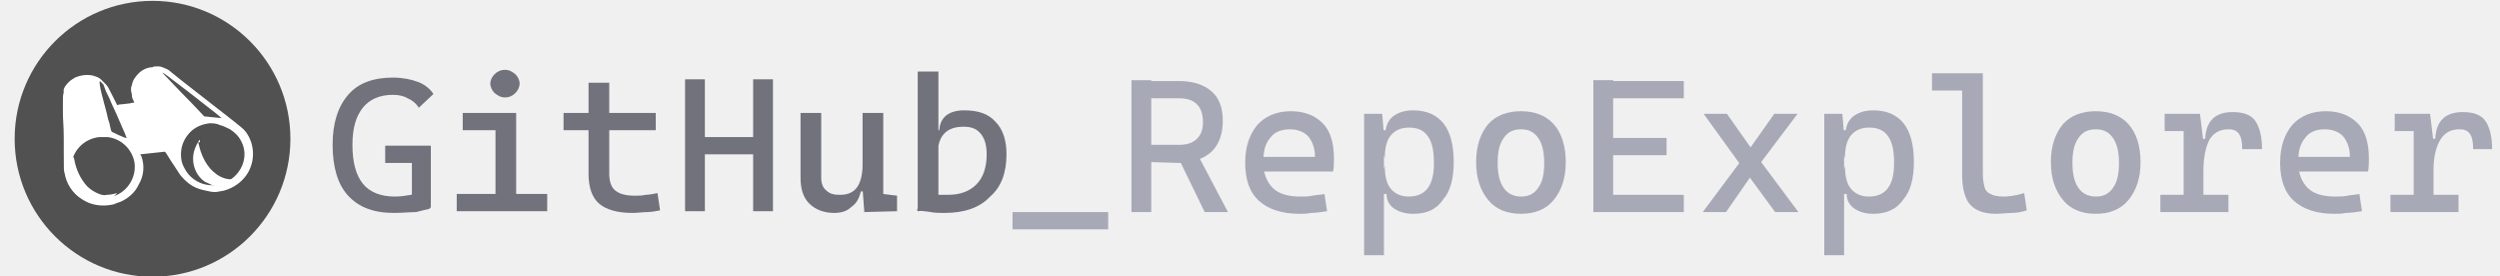
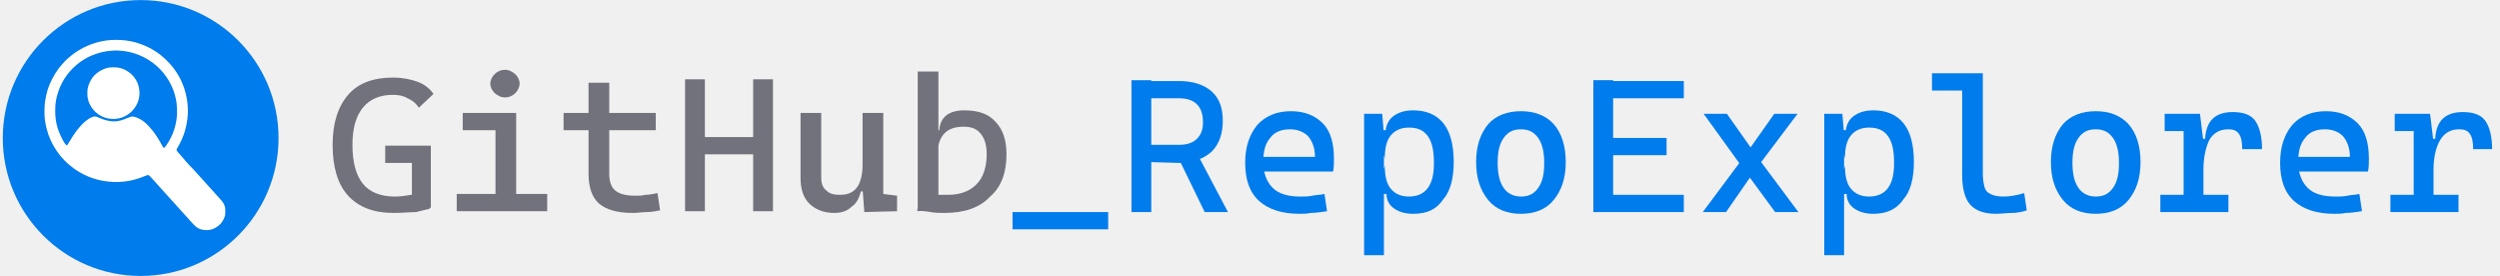
- <svg xmlns="http://www.w3.org/2000/svg" version="1.1" id="Camada_1" x="0px" y="0px" viewBox="0 0 290 32" style="enable-background:new 0 0 290 32;" xml:space="preserve">
+ <svg xmlns="http://www.w3.org/2000/svg" version="1.1" id="Camada_1" x="0px" y="0px" viewBox="0 0 290 32" style="enable-background:new 0 0 290 32;">
  <style type="text/css">
	.st0{enable-background:new    ;}
	.st1{fill:#72727D;}
	.st2{fill:#A8A9B6;}
	.st3{fill:#FFFFFF;}
	.st4{fill:#505150;}
</style>
  <g>
    <g class="st0">
-       <path class="st1" d="M45.7,24.7c-2.4,0-4.1-0.7-5.3-2s-1.8-3.3-1.8-5.9c0-2.5,0.6-4.4,1.8-5.8s3-2,5.2-2c1.1,0,2.1,0.2,2.9,0.5    c0.8,0.3,1.4,0.8,1.8,1.4l-1.7,1.6c-0.3-0.5-0.8-0.9-1.3-1.1c-0.5-0.3-1.1-0.4-1.7-0.4c-1.5,0-2.7,0.5-3.5,1.5s-1.2,2.4-1.2,4.3    c0,2,0.4,3.5,1.2,4.5s2.1,1.5,3.7,1.5c0.7,0,1.3-0.1,1.9-0.2s1-0.2,1.3-0.3l0.9,1.9c-0.3,0.1-0.9,0.2-1.6,0.4    C47.6,24.6,46.7,24.7,45.7,24.7z M44.7,18.9v-2H50v2H44.7z M47.8,24.1v-7.2H50v7.2C50,24.1,47.8,24.1,47.8,24.1z" />
-       <path class="st1" d="M53,24.5v-2h4.7v2H53z M53.7,15.1v-2h6.2v2H53.7z M58.6,11.3c-0.5,0-0.8-0.2-1.2-0.5    c-0.3-0.3-0.5-0.7-0.5-1.1c0-0.4,0.2-0.8,0.5-1.1s0.7-0.5,1.2-0.5s0.8,0.2,1.2,0.5c0.3,0.3,0.5,0.7,0.5,1.1c0,0.4-0.2,0.8-0.5,1.1    S59.1,11.3,58.6,11.3z M57.5,24.5V13.7h2.4v10.8H57.5z M59.7,24.5v-2h3.8v2H59.7z" />
-       <path class="st1" d="M65.4,15.1v-2h10.7v2H65.4z M68.3,19.1V9.6h2.4v9.5H68.3z M73.4,24.7c-1.8,0-3.1-0.4-3.9-1.1    s-1.2-1.9-1.2-3.4v-1.9h2.4v1.8c0,0.9,0.2,1.6,0.7,2s1.2,0.6,2.3,0.6c0.4,0,0.8,0,1.2-0.1c0.4,0,0.9-0.1,1.4-0.2l0.3,2    c-0.5,0.1-1,0.2-1.5,0.2S74,24.7,73.4,24.7z" />
+       <path class="st1" d="M45.7,24.7c-2.4,0-4.1-0.7-5.3-2s-1.8-3.3-1.8-5.9c0-2.5,0.6-4.4,1.8-5.8s3-2,5.2-2c1.1,0,2.1,0.2,2.9,0.5 c0.8,0.3,1.4,0.8,1.8,1.4l-1.7,1.6c-0.3-0.5-0.8-0.9-1.3-1.1c-0.5-0.3-1.1-0.4-1.7-0.4c-1.5,0-2.7,0.5-3.5,1.5s-1.2,2.4-1.2,4.3 c0,2,0.4,3.5,1.2,4.5s2.1,1.5,3.7,1.5c0.7,0,1.3-0.1,1.9-0.2s1-0.2,1.3-0.3l0.9,1.9c-0.3,0.1-0.9,0.2-1.6,0.4 C47.6,24.6,46.7,24.7,45.7,24.7z M44.7,18.9v-2H50v2H44.7z M47.8,24.1v-7.2H50v7.2C50,24.1,47.8,24.1,47.8,24.1z" />
+       <path class="st1" d="M53,24.5v-2h4.7v2H53z M53.7,15.1v-2h6.2v2H53.7z M58.6,11.3c-0.5,0-0.8-0.2-1.2-0.5 c-0.3-0.3-0.5-0.7-0.5-1.1c0-0.4,0.2-0.8,0.5-1.1s0.7-0.5,1.2-0.5s0.8,0.2,1.2,0.5c0.3,0.3,0.5,0.7,0.5,1.1c0,0.4-0.2,0.8-0.5,1.1 S59.1,11.3,58.6,11.3z M57.5,24.5V13.7h2.4v10.8H57.5z M59.7,24.5v-2h3.8v2H59.7z" />
+       <path class="st1" d="M65.4,15.1v-2h10.7v2H65.4z M68.3,19.1V9.6h2.4v9.5H68.3z M73.4,24.7c-1.8,0-3.1-0.4-3.9-1.1 s-1.2-1.9-1.2-3.4v-1.9h2.4v1.8c0,0.9,0.2,1.6,0.7,2s1.2,0.6,2.3,0.6c0.4,0,0.8,0,1.2-0.1c0.4,0,0.9-0.1,1.4-0.2l0.3,2 c-0.5,0.1-1,0.2-1.5,0.2S74,24.7,73.4,24.7z" />
      <path class="st1" d="M79.5,24.5V9.2h2.3v15.3H79.5z M80,17.9v-2h9.4v2H80z M87.4,24.5V9.2h2.3v15.3H87.4z" />
-       <path class="st1" d="M96.8,24.7c-1.2,0-2.2-0.4-2.9-1.1s-1-1.7-1-3v-7.5h2.4v7.5c0,0.7,0.2,1.2,0.6,1.5c0.4,0.4,0.9,0.5,1.6,0.5    c0.9,0,1.5-0.3,1.9-0.8s0.7-1.4,0.7-2.7l0.6,3.1h-0.8c-0.2,0.8-0.5,1.4-1.1,1.8C98.3,24.5,97.6,24.7,96.8,24.7z M100.1,21.3v-8.2    h2.4v7.5L100.1,21.3z M100.3,24.6l-0.2-2.7v-2h2.4v2.6l1.6,0.2v1.8L100.3,24.6z" />
-       <path class="st1" d="M106.5,24.5V8.3h2.4v16L106.5,24.5z M109.6,24.7c-0.5,0-1.1,0-1.6-0.1s-1-0.1-1.6-0.2l0.9-2.1    c0.4,0.2,0.8,0.3,1.3,0.3s0.9,0,1.4,0c1.4,0,2.5-0.4,3.3-1.2c0.8-0.8,1.2-2,1.2-3.5c0-1-0.2-1.8-0.7-2.4s-1.1-0.8-2-0.8    c-2,0-3,1.1-3,3.3l-0.7-2.9h0.9c0.1-1.5,1.1-2.3,2.9-2.3c1.6,0,2.8,0.4,3.6,1.3c0.9,0.9,1.3,2.2,1.3,3.8c0,2.1-0.6,3.8-1.9,4.9    C113.7,24.1,111.9,24.7,109.6,24.7z" />
+       <path class="st1" d="M96.8,24.7c-1.2,0-2.2-0.4-2.9-1.1s-1-1.7-1-3v-7.5h2.4v7.5c0,0.7,0.2,1.2,0.6,1.5c0.4,0.4,0.9,0.5,1.6,0.5 c0.9,0,1.5-0.3,1.9-0.8s0.7-1.4,0.7-2.7l0.6,3.1h-0.8c-0.2,0.8-0.5,1.4-1.1,1.8C98.3,24.5,97.6,24.7,96.8,24.7z M100.1,21.3v-8.2 h2.4v7.5L100.1,21.3z M100.3,24.6l-0.2-2.7v-2h2.4v2.6l1.6,0.2v1.8L100.3,24.6z" />
+       <path class="st1" d="M106.5,24.5V8.3h2.4v16L106.5,24.5z M109.6,24.7c-0.5,0-1.1,0-1.6-0.1s-1-0.1-1.6-0.2l0.9-2.1 c0.4,0.2,0.8,0.3,1.3,0.3s0.9,0,1.4,0c1.4,0,2.5-0.4,3.3-1.2c0.8-0.8,1.2-2,1.2-3.5c0-1-0.2-1.8-0.7-2.4s-1.1-0.8-2-0.8 c-2,0-3,1.1-3,3.3l-0.7-2.9h0.9c0.1-1.5,1.1-2.3,2.9-2.3c1.6,0,2.8,0.4,3.6,1.3c0.9,0.9,1.3,2.2,1.3,3.8c0,2.1-0.6,3.8-1.9,4.9 C113.7,24.1,111.9,24.7,109.6,24.7z" />
    </g>
  </g>
  <g>
    <g class="st0">
-       <path class="st2" d="M117.5,26.6v-2h11.1v2H117.5z" />
-       <path class="st2" d="M131.3,24.6V9.3h2.3v15.3H131.3z M133.5,18.8v-2h3.3c0.9,0,1.6-0.2,2.1-0.7s0.7-1.1,0.7-1.9    c0-0.9-0.2-1.6-0.7-2.1s-1.2-0.7-2.1-0.7h-3.2l-0.3-2h3.5c1.6,0,2.9,0.4,3.8,1.2c0.9,0.8,1.3,1.9,1.3,3.4s-0.4,2.7-1.3,3.6    c-0.9,0.8-2.2,1.3-3.8,1.3L133.5,18.8L133.5,18.8z M139.8,24.6l-3.5-7.2h2.4l3.8,7.2C142.5,24.6,139.8,24.6,139.8,24.6z" />
-       <path class="st2" d="M150.8,24.8c-2,0-3.6-0.5-4.7-1.5c-1.1-1-1.6-2.5-1.6-4.4s0.5-3.3,1.4-4.4c0.9-1,2.2-1.6,3.9-1.6    c1.6,0,2.8,0.5,3.7,1.4s1.3,2.3,1.3,4.1c0,0.5,0,1-0.1,1.5h-8.3v-1.7h6.2c0-1-0.3-1.8-0.8-2.4c-0.5-0.5-1.2-0.8-2.1-0.8    c-1,0-1.8,0.3-2.3,1c-0.6,0.7-0.8,1.6-0.8,2.8c0,1.3,0.4,2.3,1.1,3s1.8,1,3.2,1c0.5,0,1,0,1.4-0.1c0.5-0.1,1-0.1,1.4-0.2l0.3,2    c-0.7,0.1-1.3,0.2-1.9,0.2C151.7,24.8,151.2,24.8,150.8,24.8z" />
-       <path class="st2" d="M158.3,29.6V13.2h2.1l0.2,2.4v14H158.3z M164,24.8c-0.9,0-1.6-0.2-2.2-0.6c-0.6-0.4-0.9-1-0.9-1.7h-1l0.8-3.3    c0,1.2,0.2,2.1,0.7,2.7s1.2,0.9,2.1,0.9c0.9,0,1.7-0.3,2.2-1s0.7-1.6,0.7-2.9c0-1.4-0.2-2.4-0.7-3.1s-1.2-1-2.2-1    c-0.9,0-1.6,0.3-2.1,0.9c-0.5,0.6-0.7,1.5-0.7,2.7l-0.8-3.3h0.9c0.1-0.7,0.4-1.3,1-1.7s1.3-0.6,2.2-0.6c1.5,0,2.7,0.5,3.5,1.5    s1.2,2.5,1.2,4.5c0,1.9-0.4,3.4-1.2,4.3C166.7,24.3,165.6,24.8,164,24.8z" />
-       <path class="st2" d="M176.5,24.8c-1.6,0-2.9-0.5-3.8-1.6s-1.4-2.5-1.4-4.4s0.5-3.3,1.4-4.4c0.9-1,2.2-1.5,3.8-1.5s2.9,0.5,3.8,1.5    c0.9,1,1.4,2.5,1.4,4.4s-0.5,3.3-1.4,4.4C179.4,24.3,178.1,24.8,176.5,24.8z M176.5,22.8c0.9,0,1.5-0.3,2-1s0.7-1.6,0.7-2.9    c0-1.2-0.2-2.2-0.7-2.9c-0.5-0.7-1.1-1-2-1s-1.5,0.3-2,1c-0.5,0.7-0.7,1.6-0.7,2.9c0,1.2,0.2,2.2,0.7,2.9    C174.9,22.4,175.6,22.8,176.5,22.8z" />
-       <path class="st2" d="M184.9,24.6V9.3h2.3v15.3H184.9z M184.9,11.4v-2h10.5v2H184.9z M184.9,18v-2h8.5v2H184.9z M184.9,24.6v-2    h10.5v2H184.9z" />
-       <path class="st2" d="M206,24.6l-3.6-4.9l-4.7-6.5h2.7l3.6,5.1l4.7,6.3C208.7,24.6,206,24.6,206,24.6z M197.6,24.6l4.7-6.3l3.6-5.1    h2.7l-4.9,6.5l-3.4,4.9C200.3,24.6,197.6,24.6,197.6,24.6z" />
-       <path class="st2" d="M211.7,29.6V13.2h2.1l0.2,2.4v14H211.7z M217.4,24.8c-0.9,0-1.6-0.2-2.2-0.6c-0.6-0.4-0.9-1-0.9-1.7h-1    l0.8-3.3c0,1.2,0.2,2.1,0.7,2.7s1.2,0.9,2.1,0.9c0.9,0,1.7-0.3,2.2-1s0.7-1.6,0.7-2.9c0-1.4-0.2-2.4-0.7-3.1c-0.5-0.7-1.2-1-2.2-1    c-0.9,0-1.6,0.3-2.1,0.9c-0.5,0.6-0.7,1.5-0.7,2.7l-0.8-3.3h0.9c0.1-0.7,0.4-1.3,1-1.7s1.3-0.6,2.2-0.6c1.5,0,2.7,0.5,3.5,1.5    s1.2,2.5,1.2,4.5c0,1.9-0.4,3.4-1.2,4.3C220.1,24.3,218.9,24.8,217.4,24.8z" />
-       <path class="st2" d="M224.2,10.5v-2h3.7v2H224.2z M231.6,24.8c-1.4,0-2.4-0.4-3-1.1s-0.9-1.9-0.9-3.4V8.5h2.4v11.7    c0,0.6,0.1,1.1,0.2,1.5c0.1,0.4,0.4,0.7,0.7,0.8c0.3,0.2,0.9,0.3,1.5,0.3s1.4-0.1,2.4-0.4l0.3,2c-0.6,0.2-1.2,0.3-1.7,0.3    S232.2,24.8,231.6,24.8z" />
-       <path class="st2" d="M243.2,24.8c-1.6,0-2.9-0.5-3.8-1.6s-1.4-2.5-1.4-4.4s0.5-3.3,1.4-4.4c0.9-1,2.2-1.5,3.8-1.5s2.9,0.5,3.8,1.5    c0.9,1,1.4,2.5,1.4,4.4s-0.5,3.3-1.4,4.4S244.8,24.8,243.2,24.8z M243.2,22.8c0.9,0,1.5-0.3,2-1s0.7-1.6,0.7-2.9    c0-1.2-0.2-2.2-0.7-2.9c-0.5-0.7-1.1-1-2-1s-1.5,0.3-2,1c-0.5,0.7-0.7,1.6-0.7,2.9c0,1.2,0.2,2.2,0.7,2.9    C241.6,22.4,242.3,22.8,243.2,22.8z" />
-       <path class="st2" d="M250.7,24.6v-2h7.9v2H250.7z M251.2,15.2v-2h3.9l0.2,2H251.2z M253.4,24.6V13.2h1.9l0.4,3.3v8.1H253.4z     M255.7,19.7l-0.7-3.6h0.9c0.1-2.1,1.2-3.1,3.2-3.1c1.2,0,2.1,0.3,2.6,1s0.8,1.8,0.8,3.3h-2.3c0-0.8-0.1-1.4-0.4-1.8    s-0.7-0.5-1.2-0.5c-1,0-1.7,0.4-2.2,1.2C256,17,255.7,18.2,255.7,19.7z" />
-       <path class="st2" d="M270.9,24.8c-2,0-3.6-0.5-4.7-1.5s-1.6-2.5-1.6-4.4s0.5-3.3,1.4-4.4c0.9-1,2.2-1.6,3.9-1.6    c1.6,0,2.8,0.5,3.7,1.4c0.9,0.9,1.3,2.3,1.3,4.1c0,0.5,0,1-0.1,1.5h-8.3v-1.7h6.2c0-1-0.3-1.8-0.8-2.4c-0.5-0.5-1.2-0.8-2.1-0.8    c-1,0-1.8,0.3-2.3,1c-0.6,0.7-0.8,1.6-0.8,2.8c0,1.3,0.4,2.3,1.1,3s1.8,1,3.2,1c0.5,0,1,0,1.4-0.1c0.5-0.1,1-0.1,1.4-0.2l0.3,2    c-0.7,0.1-1.3,0.2-1.9,0.2C271.8,24.8,271.3,24.8,270.9,24.8z" />
-       <path class="st2" d="M277.4,24.6v-2h7.9v2H277.4z M277.9,15.2v-2h3.9l0.2,2H277.9z M280.1,24.6V13.2h1.9l0.4,3.3v8.1H280.1z     M282.4,19.7l-0.7-3.6h0.9c0.1-2.1,1.2-3.1,3.2-3.1c1.2,0,2.1,0.3,2.6,1s0.8,1.8,0.8,3.3H287c0-0.8-0.1-1.4-0.4-1.8    s-0.7-0.5-1.2-0.5c-1,0-1.7,0.4-2.2,1.2C282.7,17,282.4,18.2,282.4,19.7z" />
+       <path class="st2" d="M117.5,26.6v-2h11.1v2H117.5z" style="fill: rgb(0, 124, 236);" />
+       <path class="st2" d="M131.3,24.6V9.3h2.3v15.3H131.3z M133.5,18.8v-2h3.3c0.9,0,1.6-0.2,2.1-0.7s0.7-1.1,0.7-1.9 c0-0.9-0.2-1.6-0.7-2.1s-1.2-0.7-2.1-0.7h-3.2l-0.3-2h3.5c1.6,0,2.9,0.4,3.8,1.2c0.9,0.8,1.3,1.9,1.3,3.4s-0.4,2.7-1.3,3.6 c-0.9,0.8-2.2,1.3-3.8,1.3L133.5,18.8L133.5,18.8z M139.8,24.6l-3.5-7.2h2.4l3.8,7.2C142.5,24.6,139.8,24.6,139.8,24.6z" style="fill: rgb(0, 124, 236);" />
+       <path class="st2" d="M150.8,24.8c-2,0-3.6-0.5-4.7-1.5c-1.1-1-1.6-2.5-1.6-4.4s0.5-3.3,1.4-4.4c0.9-1,2.2-1.6,3.9-1.6 c1.6,0,2.8,0.5,3.7,1.4s1.3,2.3,1.3,4.1c0,0.5,0,1-0.1,1.5h-8.3v-1.7h6.2c0-1-0.3-1.8-0.8-2.4c-0.5-0.5-1.2-0.8-2.1-0.8 c-1,0-1.8,0.3-2.3,1c-0.6,0.7-0.8,1.6-0.8,2.8c0,1.3,0.4,2.3,1.1,3s1.8,1,3.2,1c0.5,0,1,0,1.4-0.1c0.5-0.1,1-0.1,1.4-0.2l0.3,2 c-0.7,0.1-1.3,0.2-1.9,0.2C151.7,24.8,151.2,24.8,150.8,24.8z" style="fill: rgb(0, 124, 236);" />
+       <path class="st2" d="M158.3,29.6V13.2h2.1l0.2,2.4v14H158.3z M164,24.8c-0.9,0-1.6-0.2-2.2-0.6c-0.6-0.4-0.9-1-0.9-1.7h-1l0.8-3.3 c0,1.2,0.2,2.1,0.7,2.7s1.2,0.9,2.1,0.9c0.9,0,1.7-0.3,2.2-1s0.7-1.6,0.7-2.9c0-1.4-0.2-2.4-0.7-3.1s-1.2-1-2.2-1 c-0.9,0-1.6,0.3-2.1,0.9c-0.5,0.6-0.7,1.5-0.7,2.7l-0.8-3.3h0.9c0.1-0.7,0.4-1.3,1-1.7s1.3-0.6,2.2-0.6c1.5,0,2.7,0.5,3.5,1.5 s1.2,2.5,1.2,4.5c0,1.9-0.4,3.4-1.2,4.3C166.7,24.3,165.6,24.8,164,24.8z" style="fill: rgb(0, 124, 236);" />
+       <path class="st2" d="M176.5,24.8c-1.6,0-2.9-0.5-3.8-1.6s-1.4-2.5-1.4-4.4s0.5-3.3,1.4-4.4c0.9-1,2.2-1.5,3.8-1.5s2.9,0.5,3.8,1.5 c0.9,1,1.4,2.5,1.4,4.4s-0.5,3.3-1.4,4.4C179.4,24.3,178.1,24.8,176.5,24.8z M176.5,22.8c0.9,0,1.5-0.3,2-1s0.7-1.6,0.7-2.9 c0-1.2-0.2-2.2-0.7-2.9c-0.5-0.7-1.1-1-2-1s-1.5,0.3-2,1c-0.5,0.7-0.7,1.6-0.7,2.9c0,1.2,0.2,2.2,0.7,2.9 C174.9,22.4,175.6,22.8,176.5,22.8z" style="fill: rgb(0, 124, 236);" />
+       <path class="st2" d="M184.9,24.6V9.3h2.3v15.3H184.9z M184.9,11.4v-2h10.5v2H184.9z M184.9,18v-2h8.5v2H184.9z M184.9,24.6v-2 h10.5v2H184.9z" style="fill: rgb(0, 124, 236);" />
+       <path class="st2" d="M206,24.6l-3.6-4.9l-4.7-6.5h2.7l3.6,5.1l4.7,6.3C208.7,24.6,206,24.6,206,24.6z M197.6,24.6l4.7-6.3l3.6-5.1 h2.7l-4.9,6.5l-3.4,4.9C200.3,24.6,197.6,24.6,197.6,24.6z" style="fill: rgb(0, 124, 236);" />
+       <path class="st2" d="M211.7,29.6V13.2h2.1l0.2,2.4v14H211.7z M217.4,24.8c-0.9,0-1.6-0.2-2.2-0.6c-0.6-0.4-0.9-1-0.9-1.7h-1 l0.8-3.3c0,1.2,0.2,2.1,0.7,2.7s1.2,0.9,2.1,0.9c0.9,0,1.7-0.3,2.2-1s0.7-1.6,0.7-2.9c0-1.4-0.2-2.4-0.7-3.1c-0.5-0.7-1.2-1-2.2-1 c-0.9,0-1.6,0.3-2.1,0.9c-0.5,0.6-0.7,1.5-0.7,2.7l-0.8-3.3h0.9c0.1-0.7,0.4-1.3,1-1.7s1.3-0.6,2.2-0.6c1.5,0,2.7,0.5,3.5,1.5 s1.2,2.5,1.2,4.5c0,1.9-0.4,3.4-1.2,4.3C220.1,24.3,218.9,24.8,217.4,24.8z" style="fill: rgb(0, 124, 236);" />
+       <path class="st2" d="M224.2,10.5v-2h3.7v2H224.2z M231.6,24.8c-1.4,0-2.4-0.4-3-1.1s-0.9-1.9-0.9-3.4V8.5h2.4v11.7 c0,0.6,0.1,1.1,0.2,1.5c0.1,0.4,0.4,0.7,0.7,0.8c0.3,0.2,0.9,0.3,1.5,0.3s1.4-0.1,2.4-0.4l0.3,2c-0.6,0.2-1.2,0.3-1.7,0.3 S232.2,24.8,231.6,24.8z" style="fill: rgb(0, 124, 236);" />
+       <path class="st2" d="M243.2,24.8c-1.6,0-2.9-0.5-3.8-1.6s-1.4-2.5-1.4-4.4s0.5-3.3,1.4-4.4c0.9-1,2.2-1.5,3.8-1.5s2.9,0.5,3.8,1.5 c0.9,1,1.4,2.5,1.4,4.4s-0.5,3.3-1.4,4.4S244.8,24.8,243.2,24.8z M243.2,22.8c0.9,0,1.5-0.3,2-1s0.7-1.6,0.7-2.9 c0-1.2-0.2-2.2-0.7-2.9c-0.5-0.7-1.1-1-2-1s-1.5,0.3-2,1c-0.5,0.7-0.7,1.6-0.7,2.9c0,1.2,0.2,2.2,0.7,2.9 C241.6,22.4,242.3,22.8,243.2,22.8z" style="fill: rgb(0, 124, 236);" />
+       <path class="st2" d="M250.7,24.6v-2h7.9v2H250.7z M251.2,15.2v-2h3.9l0.2,2H251.2z M253.4,24.6V13.2h1.9l0.4,3.3v8.1H253.4z M255.7,19.7l-0.7-3.6h0.9c0.1-2.1,1.2-3.1,3.2-3.1c1.2,0,2.1,0.3,2.6,1s0.8,1.8,0.8,3.3h-2.3c0-0.8-0.1-1.4-0.4-1.8 s-0.7-0.5-1.2-0.5c-1,0-1.7,0.4-2.2,1.2C256,17,255.7,18.2,255.7,19.7z" style="fill: rgb(0, 124, 236);" />
+       <path class="st2" d="M270.9,24.8c-2,0-3.6-0.5-4.7-1.5s-1.6-2.5-1.6-4.4s0.5-3.3,1.4-4.4c0.9-1,2.2-1.6,3.9-1.6 c1.6,0,2.8,0.5,3.7,1.4c0.9,0.9,1.3,2.3,1.3,4.1c0,0.5,0,1-0.1,1.5h-8.3v-1.7h6.2c0-1-0.3-1.8-0.8-2.4c-0.5-0.5-1.2-0.8-2.1-0.8 c-1,0-1.8,0.3-2.3,1c-0.6,0.7-0.8,1.6-0.8,2.8c0,1.3,0.4,2.3,1.1,3s1.8,1,3.2,1c0.5,0,1,0,1.4-0.1c0.5-0.1,1-0.1,1.4-0.2l0.3,2 c-0.7,0.1-1.3,0.2-1.9,0.2C271.8,24.8,271.3,24.8,270.9,24.8z" style="fill: rgb(0, 124, 236);" />
+       <path class="st2" d="M277.4,24.6v-2h7.9v2H277.4z M277.9,15.2v-2h3.9l0.2,2H277.9z M280.1,24.6V13.2h1.9l0.4,3.3v8.1H280.1z M282.4,19.7l-0.7-3.6h0.9c0.1-2.1,1.2-3.1,3.2-3.1c1.2,0,2.1,0.3,2.6,1s0.8,1.8,0.8,3.3H287c0-0.8-0.1-1.4-0.4-1.8 s-0.7-0.5-1.2-0.5c-1,0-1.7,0.4-2.2,1.2C282.7,17,282.4,18.2,282.4,19.7z" style="fill: rgb(0, 124, 236);" />
    </g>
  </g>
-   <g id="Logo_1_">
-     <path class="st3" d="M17.1,7.8h0.2c0.2,0,0.5,0.1,0.7,0.2c0.3,0.1,0.6,0.3,0.8,0.5c0.1,0.1,1.9,1.5,4.1,3.2   c4.4,3.4,4.1,3.2,4.3,3.6c0.9,1.3,1,2.9,0.3,4.3c-0.2,0.4-0.5,0.8-0.8,1.1c-0.7,0.7-1.6,1.1-2.6,1.3c-0.4,0-0.8,0-1.1,0   c-0.5,0-1-0.2-1.5-0.4c-0.7-0.3-1.3-0.8-1.7-1.4c-0.1-0.1-0.2-0.3-1.1-1.8c-0.5-0.8-0.6-1-0.7-1s-2.8,0.3-2.8,0.3   c0,0.1,0,0.1,0,0.2c0.3,1.1,0.3,2.2-0.3,3.2c-0.4,0.9-1.1,1.5-2,2c-0.3,0.1-0.5,0.2-0.8,0.3c-0.9,0.2-1.8,0.2-2.7-0.1   c-0.3-0.1-0.7-0.3-1-0.5c-1-0.7-1.8-1.7-2-2.9c-0.1-0.3-0.1-0.3-0.1-2.6c0-0.4,0-1,0-1.4c0-1.4,0-2.1-0.1-2.8c0-0.4,0-1,0-1.4   c0-0.7,0-0.7,0.1-1.1C6.4,10.1,6.7,9.7,7,9.4C7.2,9.2,7.4,9,7.7,8.9c0.9-0.2,1.6-0.2,2.3,0c0.3,0.1,0.5,0.2,0.8,0.4   c0.2,0.2,0.4,0.4,0.6,0.6c0.2,0.2,0.3,0.4,0.7,1.4c0.3,0.5,0.5,1,0.5,1s0.2,0,0.5-0.1L14,12l0.5-0.1h0.1l-0.1-0.2   c-0.1-0.2-0.2-0.4-0.2-0.7c0-0.2-0.1-0.3,0-0.5c0-0.2,0-0.4,0-0.5c0.1-0.5,0.4-1,0.8-1.4c0.4-0.4,1-0.7,1.6-0.7   C16.8,7.8,17,7.8,17.1,7.8z M17.8,8.5l2.3,2.4c1.2,1.3,2.3,2.4,2.3,2.4l0.1,0.1l1,0.1l1,0.1c0,0-0.3-0.3-0.7-0.6l-3.1-2.5l-2.4-1.9   H18C17.9,8.5,17.7,8.5,17.8,8.5C17.7,8.4,17.7,8.5,17.8,8.5z M11,10.9c0.2,0.7,0.4,1.6,0.5,1.8c0.1,0.3,0.2,0.9,0.4,1.4   c0.1,0.5,0.2,0.9,0.3,1l1.6,0.7c0,0-0.1-0.2-0.2-0.5l-1-2.2L12,11.8c-0.1-0.3-0.4-0.8-0.6-1.3L11,9.9l-0.2-0.2   c-0.1-0.1-0.1-0.1-0.2-0.1C10.6,9.6,10.8,10.2,11,10.9z M23.2,14.3c-0.8,0.1-1.6,0.4-2.1,1c-0.7,0.6-1.1,1.5-1.1,2.5   c0,0.5,0.1,1.1,0.4,1.5c0.9,1.7,3,2.4,4.8,1.6c1.8-0.8,2.5-2.9,1.6-4.6c-0.3-0.6-0.7-1-1.3-1.4c-0.4-0.2-0.8-0.4-1.2-0.5   C23.9,14.2,23.5,14.2,23.2,14.3z M10.6,15.8C9,16,7.7,17.3,7.5,18.9c0,0.3,0,0.7,0,1c0.3,1.9,2.2,3.1,4.2,2.8s3.3-2.1,2.9-4   c-0.3-1.5-1.5-2.6-3.1-2.8C11.2,15.8,10.9,15.8,10.6,15.8z" />
-     <path class="st3" d="M21.9,16.4c0,0.1,0.1,0.3,0.1,0.4c0.4,1.7,1.3,2.9,2.4,3.5c0.4,0.2,0.7,0.3,1.1,0.3s0.8,0,1.2-0.2   c0.1,0,0.1,0,0.2-0.1c-0.1,0.2-0.3,0.3-0.4,0.4c-0.9,0.7-2,0.9-3.1,0.6c-0.3-0.1-0.6-0.3-0.8-0.4c-1.2-0.8-1.7-2.3-1.2-3.7   c0.1-0.3,0.3-0.7,0.5-1v-0.1L21.9,16.4z" />
-     <path class="st3" d="M7.8,18.2c0.2,1.2,0.7,2.3,1.5,3.1c0.4,0.4,0.9,0.7,1.4,0.9c0.3,0.1,0.6,0.1,0.9,0.1c0.4,0,0.8-0.1,1.1-0.2   l0.1-0.1l-0.1,0.1c-0.1,0.1-0.1,0.2-0.2,0.2c-0.5,0.5-1.1,0.8-1.8,0.8c-0.3,0-0.7,0-1,0c-1.4-0.3-2.4-1.4-2.6-2.8   c0-0.1,0-0.3,0-0.4c0-0.5,0.1-1,0.3-1.4c0.1-0.2,0.2-0.4,0.4-0.6C7.7,18,7.8,18.1,7.8,18.2z" />
-     <g id="Logo">
-       <ellipse class="st4" cx="17.7" cy="16.1" rx="16" ry="16" />
-       <path class="st3" d="M18.2,7.7l0.2,0c0.2,0,0.5,0.1,0.7,0.2c0.3,0.1,0.6,0.3,0.8,0.5c0.1,0.1,2,1.6,4.2,3.3    c4.5,3.5,4.1,3.2,4.5,3.7c0.9,1.3,1,3,0.3,4.4c-0.2,0.4-0.5,0.8-0.8,1.1c-0.7,0.7-1.7,1.2-2.6,1.3c-0.4,0.1-0.8,0.1-1.2,0    c-0.5-0.1-1-0.2-1.5-0.4c-0.7-0.3-1.3-0.8-1.8-1.4c-0.1-0.1-0.2-0.3-1.2-1.8c-0.5-0.8-0.6-1-0.7-1c-0.1,0-2.8,0.3-2.8,0.3    c0,0.1,0,0.1,0.1,0.2c0.4,1.1,0.3,2.3-0.3,3.3c-0.4,0.9-1.2,1.6-2.1,2c-0.3,0.1-0.6,0.2-0.8,0.3c-0.9,0.2-1.8,0.2-2.7-0.1    c-0.3-0.1-0.7-0.3-1-0.5c-1.1-0.7-1.8-1.8-2-3c-0.1-0.3-0.1-0.3-0.1-2.6c0-0.4,0-1.1,0-1.4c0-1.5-0.1-2.2-0.1-2.9c0-0.4,0-1,0-1.4    c0-0.7,0-0.7,0.1-1.1C7.3,10.3,7.6,9.9,8,9.5C8.2,9.3,8.4,9.2,8.7,9c0.7-0.3,1.5-0.4,2.2-0.2c0.3,0.1,0.6,0.2,0.8,0.4    c0.2,0.2,0.4,0.4,0.6,0.6c0.2,0.2,0.3,0.4,0.8,1.4c0.3,0.6,0.5,1,0.5,1c0,0,0.2-0.1,0.5-0.1L15,12l0.5-0.1l0.1,0l-0.1-0.2    c-0.1-0.2-0.2-0.4-0.2-0.7c0-0.2-0.1-0.4-0.1-0.5c0-0.2,0-0.4,0.1-0.6c0.1-0.6,0.4-1,0.8-1.4c0.4-0.4,1-0.7,1.6-0.7    C17.8,7.7,18,7.7,18.2,7.7z M18.8,8.4l2.4,2.5c1.3,1.3,2.3,2.4,2.4,2.5l0.1,0.1l1,0.1l1,0.1c0,0-0.3-0.3-0.7-0.6l-3.2-2.5    l-2.5-1.9L19,8.5c-0.2-0.1-0.3-0.1-0.3-0.1C18.7,8.4,18.8,8.4,18.8,8.4z M11.8,10.9c0.2,0.7,0.4,1.6,0.5,1.9    c0.1,0.3,0.2,1,0.4,1.5c0.1,0.5,0.2,1,0.3,1c0,0,1.6,0.8,1.7,0.7c0,0-0.1-0.2-0.2-0.5l-1-2.3l-0.6-1.3c-0.1-0.3-0.4-0.9-0.6-1.3    l-0.3-0.8l-0.2-0.2c-0.1-0.1-0.1-0.1-0.2-0.2C11.5,9.5,11.6,10.1,11.8,10.9z M24.3,14.3c-0.8,0.1-1.6,0.4-2.2,1    C21.4,16,21,16.9,21,17.9c0,0.6,0.1,1.1,0.4,1.6c0.9,1.8,3.1,2.5,4.9,1.6c1.8-0.9,2.6-3,1.7-4.7c-0.3-0.6-0.7-1-1.3-1.4    c-0.4-0.2-0.8-0.4-1.2-0.5C25.1,14.3,24.7,14.3,24.3,14.3z M11.5,15.9c-1.7,0.2-3,1.5-3.2,3.1c0,0.3,0,0.7,0,1    c0.4,1.9,2.3,3.2,4.3,2.9c2-0.3,3.3-2.2,3-4.1c-0.3-1.5-1.5-2.7-3.1-2.9C12.1,15.9,11.8,15.9,11.5,15.9z" />
-       <path class="st3" d="M23,16.5c0,0.1,0.1,0.3,0.1,0.4c0.4,1.7,1.3,3,2.5,3.6c0.4,0.2,0.8,0.3,1.2,0.3c0.4,0,0.8-0.1,1.2-0.2    c0.1,0,0.1-0.1,0.2-0.1c-0.1,0.2-0.3,0.3-0.4,0.4c-0.9,0.7-2.1,0.9-3.1,0.6c-0.3-0.1-0.6-0.3-0.9-0.4c-1.2-0.8-1.7-2.4-1.2-3.8    c0.1-0.3,0.3-0.7,0.5-1l0.1-0.1V16.5z" />
-       <path class="st3" d="M8.6,18.4c0.2,1.2,0.7,2.3,1.5,3.2c0.4,0.4,0.9,0.7,1.4,0.9c0.3,0.1,0.6,0.2,0.9,0.1c0.4,0,0.8-0.1,1.2-0.2    l0.1-0.1l-0.1,0.1c-0.1,0.1-0.2,0.2-0.2,0.2c-0.5,0.5-1.2,0.8-1.9,0.9c-0.3,0-0.7,0-1-0.1c-1.4-0.3-2.5-1.4-2.6-2.8    c0-0.2,0-0.3,0-0.4c0-0.5,0.1-1,0.3-1.5c0.1-0.2,0.2-0.4,0.4-0.6C8.5,18.2,8.5,18.2,8.6,18.4z" />
+   <g id="Logo" transform="matrix(0.262295, 0, 0, 0.262295, -0.069731, -0.0433)">
+     <ellipse class="st0" cx="62.5" cy="61.2" rx="61" ry="61" style="fill: rgb(0, 124, 236);" />
+     <g transform="matrix(0.008943, 0, 0, -0.00886, 2.876573, 111.2487)" fill="#000000" stroke="none" style="">
+       <path d="M5185 10539 c-254 -16 -562 -76 -815 -159 -484 -158 -954 -432 -1305 -761 -33 -31 -79 -73 -103 -94 -59 -52 -273 -299 -351 -404 -124 -168 -235 -348 -327 -531 -193 -385 -289 -700 -354 -1168 -26 -187 -29 -674 -4 -841 25 -171 54 -328 85 -453 197 -806 694 -1535 1377 -2020 586 -416 1256 -637 1982 -655 499 -12 997 83 1467 283 87 36 167 64 186 64 50 0 78 -25 268 -240 46 -52 109 -122 139 -155 74 -78 125 -136 240 -270 118 -137 137 -158 285 -319 129 -141 415 -459 480 -535 22 -25 141 -158 264 -296 124 -137 259 -288 301 -335 41 -47 77 -87 80 -90 3 -3 54 -59 112 -125 161 -183 231 -243 357 -305 177 -88 441 -104 644 -39 145 46 315 155 416 265 100 109 190 268 227 404 14 50 18 102 18 230 0 182 -8 224 -69 355 -52 112 -60 122 -583 705 -102 113 -233 259 -292 325 -198 221 -402 449 -484 540 -44 49 -99 110 -121 135 -21 25 -93 101 -160 170 -155 162 -263 282 -356 400 -42 52 -105 127 -141 165 -113 121 -198 225 -204 250 -8 33 4 65 65 164 124 204 278 557 346 791 114 396 168 832 146 1182 -42 667 -224 1233 -569 1768 -198 307 -474 610 -780 853 -161 129 -403 283 -587 375 -597 298 -1189 414 -1880 371z m438 -530 c265 -16 492 -58 744 -139 643 -205 1198 -620 1575 -1175 274 -403 436 -824 503 -1310 9 -60 19 -202 22 -315 14 -507 -97 -1000 -327 -1446 -123 -238 -278 -464 -319 -464 -25 0 -54 35 -91 110 -119 238 -339 584 -488 769 -292 361 -526 547 -814 645 -154 53 -215 51 -350 -10 -219 -98 -339 -139 -513 -175 -279 -57 -609 2 -1005 182 -118 53 -187 57 -289 15 -350 -142 -730 -551 -1104 -1189 -67 -115 -130 -213 -140 -219 -29 -15 -63 15 -128 115 -114 175 -270 515 -333 722 -92 307 -126 543 -126 884 0 384 40 623 163 986 197 579 577 1090 1080 1453 158 114 373 239 510 298 384 165 727 247 1122 267 33 2 77 4 98 5 22 1 116 -3 210 -9z" style="fill: rgb(255, 255, 255);" />
+       <path d="M5097 9164 c-219 -36 -458 -153 -639 -311 -204 -179 -366 -468 -413 -742 -20 -110 -19 -344 0 -457 79 -459 427 -855 870 -993 282 -87 595 -79 855 22 377 146 668 458 784 838 101 331 60 715 -106 1005 -100 175 -218 307 -374 416 -241 170 -467 239 -765 237 -74 -1 -169 -7 -212 -15z" style="fill: rgb(255, 255, 255);" />
    </g>
  </g>
</svg>
